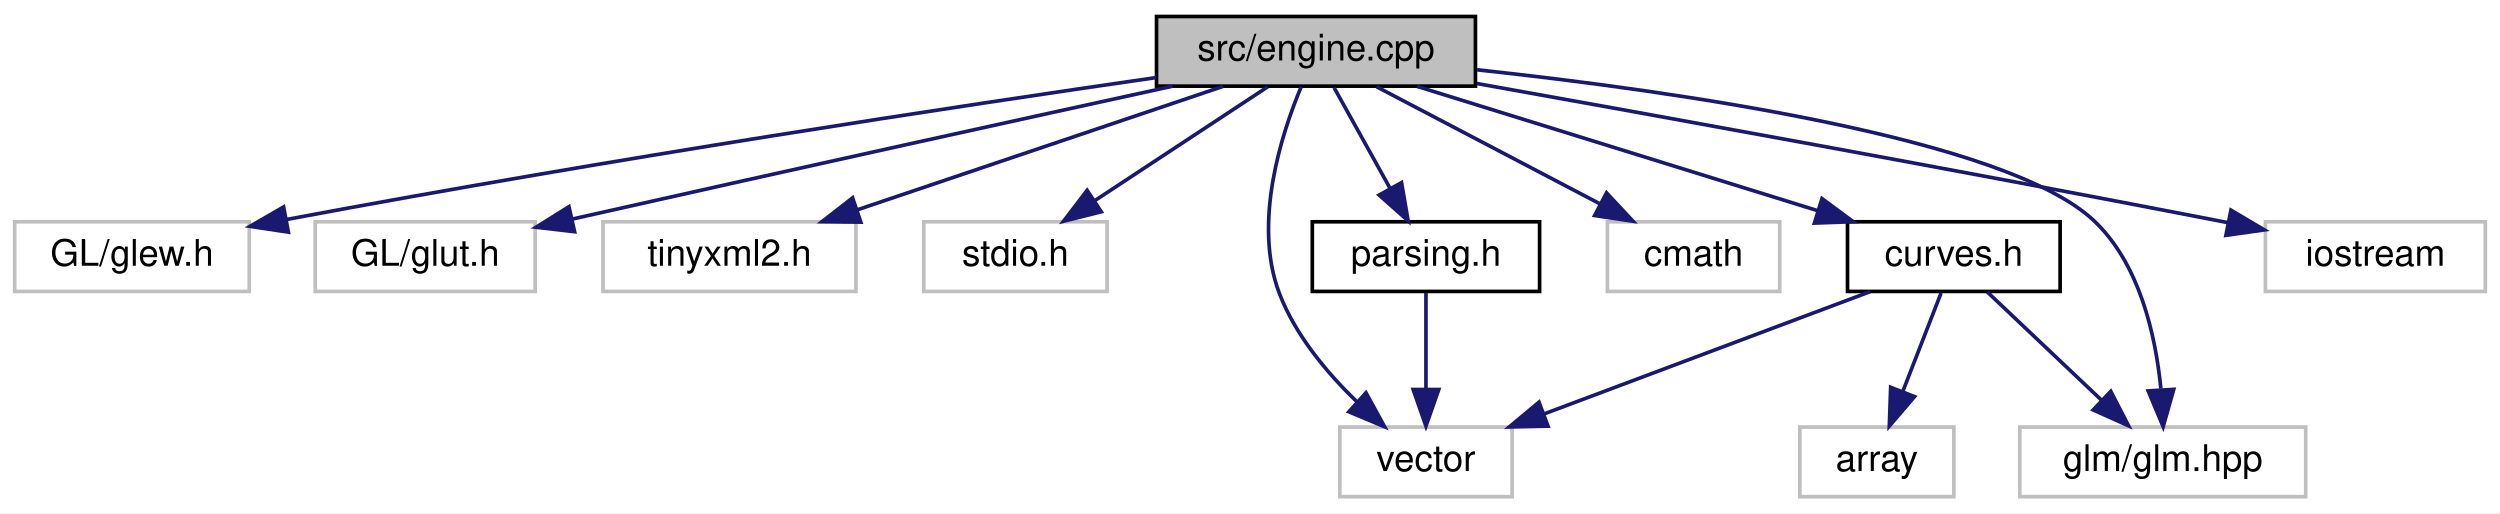
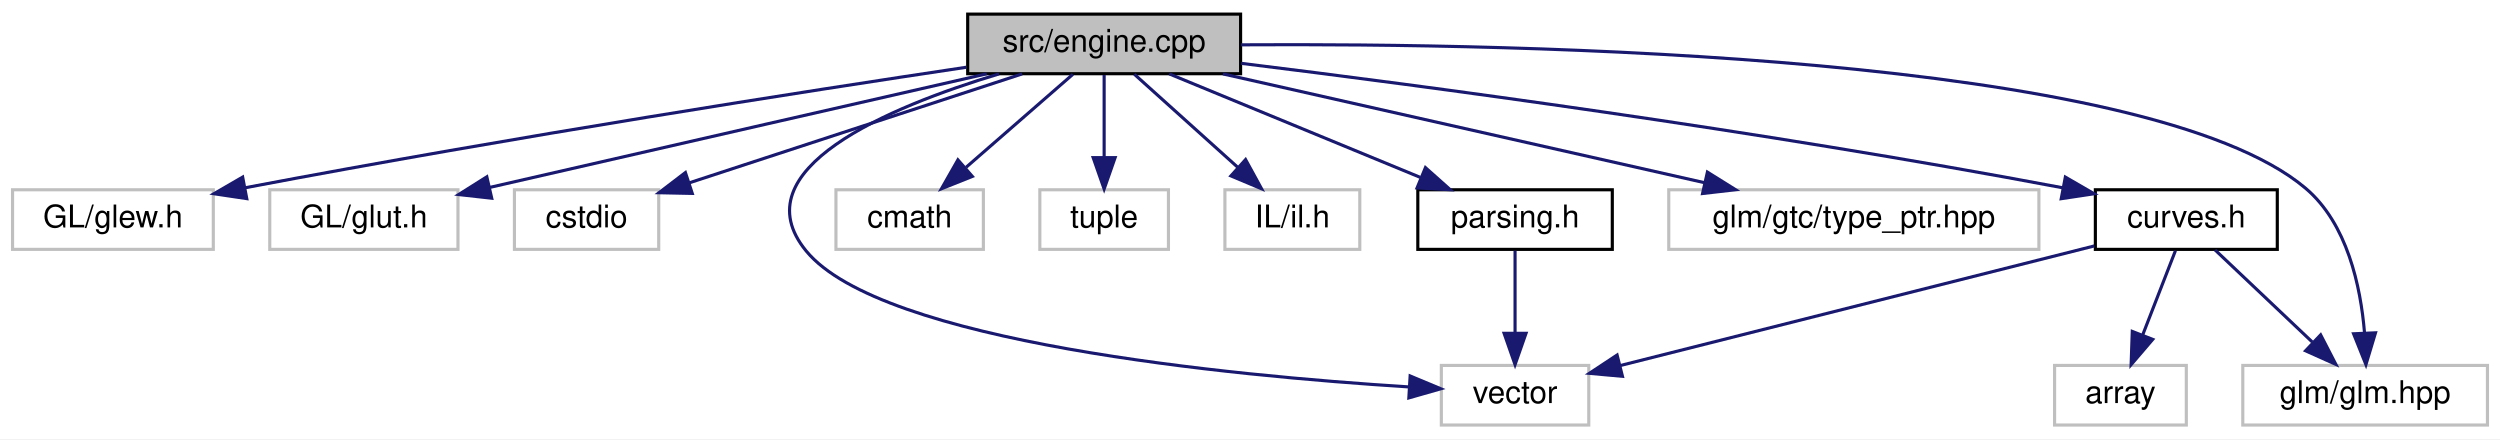
- <svg xmlns="http://www.w3.org/2000/svg" xmlns:xlink="http://www.w3.org/1999/xlink" width="682pt" height="140pt" viewBox="0.00 0.00 682.00 140.00">
+ <svg xmlns="http://www.w3.org/2000/svg" xmlns:xlink="http://www.w3.org/1999/xlink" width="797pt" height="140pt" viewBox="0.00 0.00 797.00 140.00">
  <g id="graph0" class="graph" transform="scale(1 1) rotate(0) translate(4 136)">
-     <polygon fill="white" stroke="transparent" points="-4,4 -4,-136 678,-136 678,4 -4,4" />
+     <polygon fill="white" stroke="transparent" points="-4,4 -4,-136 793,-136 793,4 -4,4" />
    <g id="node1" class="node">
      <g id="a_node1">
        <a xlink:title=" ">
-           <polygon fill="#bfbfbf" stroke="black" points="311.5,-112.5 311.5,-131.5 398.5,-131.5 398.5,-112.5 311.5,-112.5" />
-           <text text-anchor="middle" x="355" y="-119.5" font-family="Helvetica,sans-Serif" font-size="10.00">src/engine.cpp</text>
+           <polygon fill="#bfbfbf" stroke="black" points="304.5,-112.5 304.5,-131.5 391.5,-131.5 391.5,-112.5 304.5,-112.5" />
+           <text text-anchor="middle" x="348" y="-119.5" font-family="Helvetica,sans-Serif" font-size="10.00">src/engine.cpp</text>
        </a>
      </g>
    </g>
    <g id="node2" class="node">
      <g id="a_node2">
        <a xlink:title=" ">
          <polygon fill="white" stroke="#bfbfbf" points="0,-56.5 0,-75.5 64,-75.5 64,-56.5 0,-56.5" />
          <text text-anchor="middle" x="32" y="-63.5" font-family="Helvetica,sans-Serif" font-size="10.00">GL/glew.h</text>
        </a>
      </g>
    </g>
    <g id="edge1" class="edge">
-       <path fill="none" stroke="midnightblue" d="M311.39,-114.84C257.86,-107.1 164.11,-92.98 74.28,-76.15" />
-       <polygon fill="midnightblue" stroke="midnightblue" points="74.67,-72.67 64.19,-74.25 73.37,-79.55 74.67,-72.67" />
+       <path fill="none" stroke="midnightblue" d="M304.05,-114.56C251.67,-106.71 161.28,-92.65 74.24,-76.16" />
+       <polygon fill="midnightblue" stroke="midnightblue" points="74.67,-72.68 64.2,-74.24 73.36,-79.55 74.67,-72.68" />
    </g>
    <g id="node3" class="node">
      <g id="a_node3">
        <a xlink:title=" ">
          <polygon fill="white" stroke="#bfbfbf" points="82,-56.5 82,-75.5 142,-75.5 142,-56.5 82,-56.5" />
          <text text-anchor="middle" x="112" y="-63.5" font-family="Helvetica,sans-Serif" font-size="10.00">GL/glut.h</text>
        </a>
      </g>
    </g>
    <g id="edge2" class="edge">
-       <path fill="none" stroke="midnightblue" d="M315.87,-112.49C276.87,-103.97 215,-90.4 152.29,-76.28" />
-       <polygon fill="midnightblue" stroke="midnightblue" points="152.75,-72.79 142.23,-74.01 151.21,-79.62 152.75,-72.79" />
+       <path fill="none" stroke="midnightblue" d="M310.59,-112.48C272.98,-103.91 213.04,-90.23 152.03,-76.23" />
+       <polygon fill="midnightblue" stroke="midnightblue" points="152.76,-72.81 142.23,-73.98 151.2,-79.63 152.76,-72.81" />
    </g>
    <g id="node4" class="node">
      <g id="a_node4">
        <a xlink:title=" ">
-           <polygon fill="white" stroke="#bfbfbf" points="160.5,-56.5 160.5,-75.5 229.5,-75.5 229.5,-56.5 160.5,-56.5" />
-           <text text-anchor="middle" x="195" y="-63.5" font-family="Helvetica,sans-Serif" font-size="10.00">tinyxml2.h</text>
+           <polygon fill="white" stroke="#bfbfbf" points="160,-56.5 160,-75.5 206,-75.5 206,-56.5 160,-56.5" />
+           <text text-anchor="middle" x="183" y="-63.5" font-family="Helvetica,sans-Serif" font-size="10.00">cstdio</text>
        </a>
      </g>
    </g>
    <g id="edge3" class="edge">
-       <path fill="none" stroke="midnightblue" d="M329.65,-112.44C302.73,-103.36 260,-88.94 229.91,-78.78" />
-       <polygon fill="midnightblue" stroke="midnightblue" points="230.83,-75.4 220.23,-75.52 228.59,-82.03 230.83,-75.4" />
+       <path fill="none" stroke="midnightblue" d="M321.86,-112.44C293.07,-103.02 246.77,-87.87 215.63,-77.68" />
+       <polygon fill="midnightblue" stroke="midnightblue" points="216.69,-74.34 206.09,-74.56 214.51,-80.99 216.69,-74.34" />
    </g>
    <g id="node5" class="node">
      <g id="a_node5">
        <a xlink:title=" ">
-           <polygon fill="white" stroke="#bfbfbf" points="248,-56.5 248,-75.5 298,-75.5 298,-56.5 248,-56.5" />
-           <text text-anchor="middle" x="273" y="-63.5" font-family="Helvetica,sans-Serif" font-size="10.00">stdio.h</text>
+           <polygon fill="white" stroke="#bfbfbf" points="455.5,-0.5 455.5,-19.5 502.5,-19.5 502.5,-0.5 455.5,-0.5" />
+           <text text-anchor="middle" x="479" y="-7.5" font-family="Helvetica,sans-Serif" font-size="10.00">vector</text>
        </a>
      </g>
    </g>
    <g id="edge4" class="edge">
-       <path fill="none" stroke="midnightblue" d="M341.83,-112.32C329.15,-103.98 309.77,-91.21 294.79,-81.35" />
-       <polygon fill="midnightblue" stroke="midnightblue" points="296.42,-78.23 286.14,-75.65 292.57,-84.08 296.42,-78.23" />
+       <path fill="none" stroke="midnightblue" d="M314.49,-112.44C279.27,-101.84 231.7,-81.95 253,-56 276.9,-26.87 387.98,-16.25 445.01,-12.66" />
+       <polygon fill="midnightblue" stroke="midnightblue" points="445.55,-16.14 455.33,-12.06 445.14,-9.15 445.55,-16.14" />
    </g>
    <g id="node6" class="node">
      <g id="a_node6">
        <a xlink:title=" ">
-           <polygon fill="white" stroke="#bfbfbf" points="361.5,-0.5 361.5,-19.5 408.5,-19.5 408.5,-0.5 361.5,-0.5" />
-           <text text-anchor="middle" x="385" y="-7.5" font-family="Helvetica,sans-Serif" font-size="10.00">vector</text>
+           <polygon fill="white" stroke="#bfbfbf" points="262.5,-56.5 262.5,-75.5 309.5,-75.5 309.5,-56.5 262.5,-56.5" />
+           <text text-anchor="middle" x="286" y="-63.5" font-family="Helvetica,sans-Serif" font-size="10.00">cmath</text>
        </a>
      </g>
    </g>
    <g id="edge5" class="edge">
-       <path fill="none" stroke="midnightblue" d="M350.95,-112.29C345.61,-99.54 337.7,-75.21 345,-56 349.34,-44.6 358.03,-34.24 366.21,-26.34" />
-       <polygon fill="midnightblue" stroke="midnightblue" points="368.64,-28.86 373.73,-19.57 363.96,-23.66 368.64,-28.86" />
+       <path fill="none" stroke="midnightblue" d="M338.04,-112.32C328.87,-104.34 315.06,-92.31 303.97,-82.65" />
+       <polygon fill="midnightblue" stroke="midnightblue" points="305.98,-79.76 296.14,-75.83 301.38,-85.04 305.98,-79.76" />
    </g>
    <g id="node7" class="node">
      <g id="a_node7">
-         <a xlink:href="parsing_8h.html" target="_top" xlink:title=" ">
-           <polygon fill="white" stroke="black" points="354,-56.5 354,-75.5 416,-75.5 416,-56.5 354,-56.5" />
-           <text text-anchor="middle" x="385" y="-63.5" font-family="Helvetica,sans-Serif" font-size="10.00">parsing.h</text>
+         <a xlink:title=" ">
+           <polygon fill="white" stroke="#bfbfbf" points="327.5,-56.5 327.5,-75.5 368.5,-75.5 368.5,-56.5 327.5,-56.5" />
+           <text text-anchor="middle" x="348" y="-63.5" font-family="Helvetica,sans-Serif" font-size="10.00">tuple</text>
        </a>
      </g>
    </g>
    <g id="edge6" class="edge">
-       <path fill="none" stroke="midnightblue" d="M359.95,-112.08C364.1,-104.61 370.15,-93.72 375.27,-84.52" />
-       <polygon fill="midnightblue" stroke="midnightblue" points="378.34,-86.19 380.14,-75.75 372.22,-82.79 378.34,-86.19" />
+       <path fill="none" stroke="midnightblue" d="M348,-112.08C348,-105.01 348,-94.86 348,-85.99" />
+       <polygon fill="midnightblue" stroke="midnightblue" points="351.5,-85.75 348,-75.75 344.5,-85.75 351.5,-85.75" />
    </g>
    <g id="node8" class="node">
      <g id="a_node8">
        <a xlink:title=" ">
-           <polygon fill="white" stroke="#bfbfbf" points="434.5,-56.5 434.5,-75.5 481.5,-75.5 481.5,-56.5 434.5,-56.5" />
-           <text text-anchor="middle" x="458" y="-63.5" font-family="Helvetica,sans-Serif" font-size="10.00">cmath</text>
+           <polygon fill="white" stroke="#bfbfbf" points="386.5,-56.5 386.5,-75.5 429.5,-75.5 429.5,-56.5 386.5,-56.5" />
+           <text text-anchor="middle" x="408" y="-63.5" font-family="Helvetica,sans-Serif" font-size="10.00">IL/il.h</text>
+         </a>
+       </g>
+     </g>
+     <g id="edge7" class="edge">
+       <path fill="none" stroke="midnightblue" d="M357.64,-112.32C366.51,-104.34 379.87,-92.31 390.61,-82.65" />
+       <polygon fill="midnightblue" stroke="midnightblue" points="393.09,-85.13 398.18,-75.83 388.41,-79.92 393.09,-85.13" />
+     </g>
+     <g id="node9" class="node">
+       <g id="a_node9">
+         <a xlink:title=" ">
+           <polygon fill="white" stroke="#bfbfbf" points="711,-0.5 711,-19.5 789,-19.5 789,-0.5 711,-0.5" />
+           <text text-anchor="middle" x="750" y="-7.5" font-family="Helvetica,sans-Serif" font-size="10.00">glm/glm.hpp</text>
        </a>
      </g>
    </g>
    <g id="edge8" class="edge">
-       <path fill="none" stroke="midnightblue" d="M371.55,-112.32C387.99,-103.7 413.43,-90.36 432.47,-80.39" />
-       <polygon fill="midnightblue" stroke="midnightblue" points="434.26,-83.4 441.49,-75.65 431.01,-77.2 434.26,-83.4" />
+       <path fill="none" stroke="midnightblue" d="M391.63,-121.71C480.98,-122.27 680.63,-118.57 731,-76 744.31,-64.75 748.58,-44.74 749.81,-29.88" />
+       <polygon fill="midnightblue" stroke="midnightblue" points="753.31,-29.9 750.26,-19.76 746.32,-29.59 753.31,-29.9" />
    </g>
-     <g id="node9" class="node">
-       <g id="a_node9">
-         <a xlink:href="curves_8h.html" target="_top" xlink:title=" ">
-           <polygon fill="white" stroke="black" points="500,-56.5 500,-75.5 558,-75.5 558,-56.5 500,-56.5" />
-           <text text-anchor="middle" x="529" y="-63.5" font-family="Helvetica,sans-Serif" font-size="10.00">curves.h</text>
+     <g id="node10" class="node">
+       <g id="a_node10">
+         <a xlink:title=" ">
+           <polygon fill="white" stroke="#bfbfbf" points="528,-56.5 528,-75.5 646,-75.5 646,-56.5 528,-56.5" />
+           <text text-anchor="middle" x="587" y="-63.5" font-family="Helvetica,sans-Serif" font-size="10.00">glm/gtc/type_ptr.hpp</text>
        </a>
      </g>
    </g>
    <g id="edge9" class="edge">
-       <path fill="none" stroke="midnightblue" d="M382.57,-112.44C412.1,-103.28 459.12,-88.69 491.88,-78.52" />
-       <polygon fill="midnightblue" stroke="midnightblue" points="493.04,-81.82 501.56,-75.52 490.97,-75.14 493.04,-81.82" />
+       <path fill="none" stroke="midnightblue" d="M385.87,-112.44C427.48,-103.04 494.37,-87.93 539.47,-77.74" />
+       <polygon fill="midnightblue" stroke="midnightblue" points="540.32,-81.13 549.31,-75.52 538.78,-74.31 540.32,-81.13" />
    </g>
    <g id="node11" class="node">
      <g id="a_node11">
+         <a xlink:href="parsing_8h.html" target="_top" xlink:title=" ">
+           <polygon fill="white" stroke="black" points="448,-56.5 448,-75.5 510,-75.5 510,-56.5 448,-56.5" />
+           <text text-anchor="middle" x="479" y="-63.5" font-family="Helvetica,sans-Serif" font-size="10.00">parsing.h</text>
+         </a>
+       </g>
+     </g>
+     <g id="edge10" class="edge">
+       <path fill="none" stroke="midnightblue" d="M368.76,-112.44C390.32,-103.56 424.26,-89.56 448.79,-79.45" />
+       <polygon fill="midnightblue" stroke="midnightblue" points="450.43,-82.56 458.34,-75.52 447.76,-76.09 450.43,-82.56" />
+     </g>
+     <g id="node12" class="node">
+       <g id="a_node12">
+         <a xlink:href="curves_8h.html" target="_top" xlink:title=" ">
+           <polygon fill="white" stroke="black" points="664,-56.5 664,-75.5 722,-75.5 722,-56.5 664,-56.5" />
+           <text text-anchor="middle" x="693" y="-63.5" font-family="Helvetica,sans-Serif" font-size="10.00">curves.h</text>
+         </a>
+       </g>
+     </g>
+     <g id="edge12" class="edge">
+       <path fill="none" stroke="midnightblue" d="M391.67,-115.81C449.46,-108.68 554.69,-94.78 653.72,-76.11" />
+       <polygon fill="midnightblue" stroke="midnightblue" points="654.43,-79.54 663.6,-74.23 653.12,-72.66 654.43,-79.54" />
+     </g>
+     <g id="edge11" class="edge">
+       <path fill="none" stroke="midnightblue" d="M479,-56.08C479,-49.01 479,-38.86 479,-29.99" />
+       <polygon fill="midnightblue" stroke="midnightblue" points="482.5,-29.75 479,-19.75 475.5,-29.75 482.5,-29.75" />
+     </g>
+     <g id="edge14" class="edge">
+       <path fill="none" stroke="midnightblue" d="M663.69,-57.6C624.23,-47.65 554.16,-29.97 512.6,-19.48" />
+       <polygon fill="midnightblue" stroke="midnightblue" points="513.24,-16.03 502.69,-16.98 511.53,-22.82 513.24,-16.03" />
+     </g>
+     <g id="edge15" class="edge">
+       <path fill="none" stroke="midnightblue" d="M702.16,-56.32C710.5,-48.42 723.03,-36.55 733.18,-26.94" />
+       <polygon fill="midnightblue" stroke="midnightblue" points="735.82,-29.25 740.68,-19.83 731.01,-24.17 735.82,-29.25" />
+     </g>
+     <g id="node13" class="node">
+       <g id="a_node13">
        <a xlink:title=" ">
-           <polygon fill="white" stroke="#bfbfbf" points="547,-0.5 547,-19.5 625,-19.5 625,-0.5 547,-0.5" />
-           <text text-anchor="middle" x="586" y="-7.5" font-family="Helvetica,sans-Serif" font-size="10.00">glm/glm.hpp</text>
+           <polygon fill="white" stroke="#bfbfbf" points="651,-0.5 651,-19.5 693,-19.5 693,-0.5 651,-0.5" />
+           <text text-anchor="middle" x="672" y="-7.5" font-family="Helvetica,sans-Serif" font-size="10.00">array</text>
        </a>
      </g>
    </g>
    <g id="edge13" class="edge">
-       <path fill="none" stroke="midnightblue" d="M398.93,-116.96C453.69,-111.05 543,-98.26 567,-76 579.65,-64.27 584.04,-44.62 585.48,-30" />
-       <polygon fill="midnightblue" stroke="midnightblue" points="589,-29.78 586.11,-19.59 582.02,-29.36 589,-29.78" />
-     </g>
-     <g id="node12" class="node">
-       <g id="a_node12">
-         <a xlink:title=" ">
-           <polygon fill="white" stroke="#bfbfbf" points="614,-56.5 614,-75.5 674,-75.5 674,-56.5 614,-56.5" />
-           <text text-anchor="middle" x="644" y="-63.5" font-family="Helvetica,sans-Serif" font-size="10.00">iostream</text>
-         </a>
-       </g>
-     </g>
-     <g id="edge14" class="edge">
-       <path fill="none" stroke="midnightblue" d="M398.86,-113.22C447.93,-104.45 529.74,-89.64 600,-76 601.25,-75.76 602.52,-75.51 603.8,-75.26" />
-       <polygon fill="midnightblue" stroke="midnightblue" points="604.6,-78.67 613.72,-73.28 603.23,-71.8 604.6,-78.67" />
-     </g>
-     <g id="edge7" class="edge">
-       <path fill="none" stroke="midnightblue" d="M385,-56.08C385,-49.01 385,-38.86 385,-29.99" />
-       <polygon fill="midnightblue" stroke="midnightblue" points="388.5,-29.75 385,-19.75 381.5,-29.75 388.5,-29.75" />
-     </g>
-     <g id="edge11" class="edge">
-       <path fill="none" stroke="midnightblue" d="M506.18,-56.44C482.17,-47.44 444.17,-33.19 417.13,-23.05" />
-       <polygon fill="midnightblue" stroke="midnightblue" points="418.3,-19.75 407.71,-19.52 415.84,-26.3 418.3,-19.75" />
-     </g>
-     <g id="node10" class="node">
-       <g id="a_node10">
-         <a xlink:title=" ">
-           <polygon fill="white" stroke="#bfbfbf" points="487,-0.5 487,-19.5 529,-19.5 529,-0.5 487,-0.5" />
-           <text text-anchor="middle" x="508" y="-7.5" font-family="Helvetica,sans-Serif" font-size="10.00">array</text>
-         </a>
-       </g>
-     </g>
-     <g id="edge10" class="edge">
-       <path fill="none" stroke="midnightblue" d="M525.53,-56.08C522.69,-48.77 518.57,-38.18 515.04,-29.1" />
-       <polygon fill="midnightblue" stroke="midnightblue" points="518.29,-27.8 511.4,-19.75 511.77,-30.34 518.29,-27.8" />
-     </g>
-     <g id="edge12" class="edge">
-       <path fill="none" stroke="midnightblue" d="M538.16,-56.32C546.5,-48.42 559.03,-36.55 569.18,-26.94" />
-       <polygon fill="midnightblue" stroke="midnightblue" points="571.82,-29.25 576.68,-19.83 567.01,-24.17 571.82,-29.25" />
+       <path fill="none" stroke="midnightblue" d="M689.53,-56.08C686.69,-48.77 682.57,-38.18 679.04,-29.1" />
+       <polygon fill="midnightblue" stroke="midnightblue" points="682.29,-27.8 675.4,-19.75 675.77,-30.34 682.29,-27.8" />
    </g>
  </g>
</svg>
